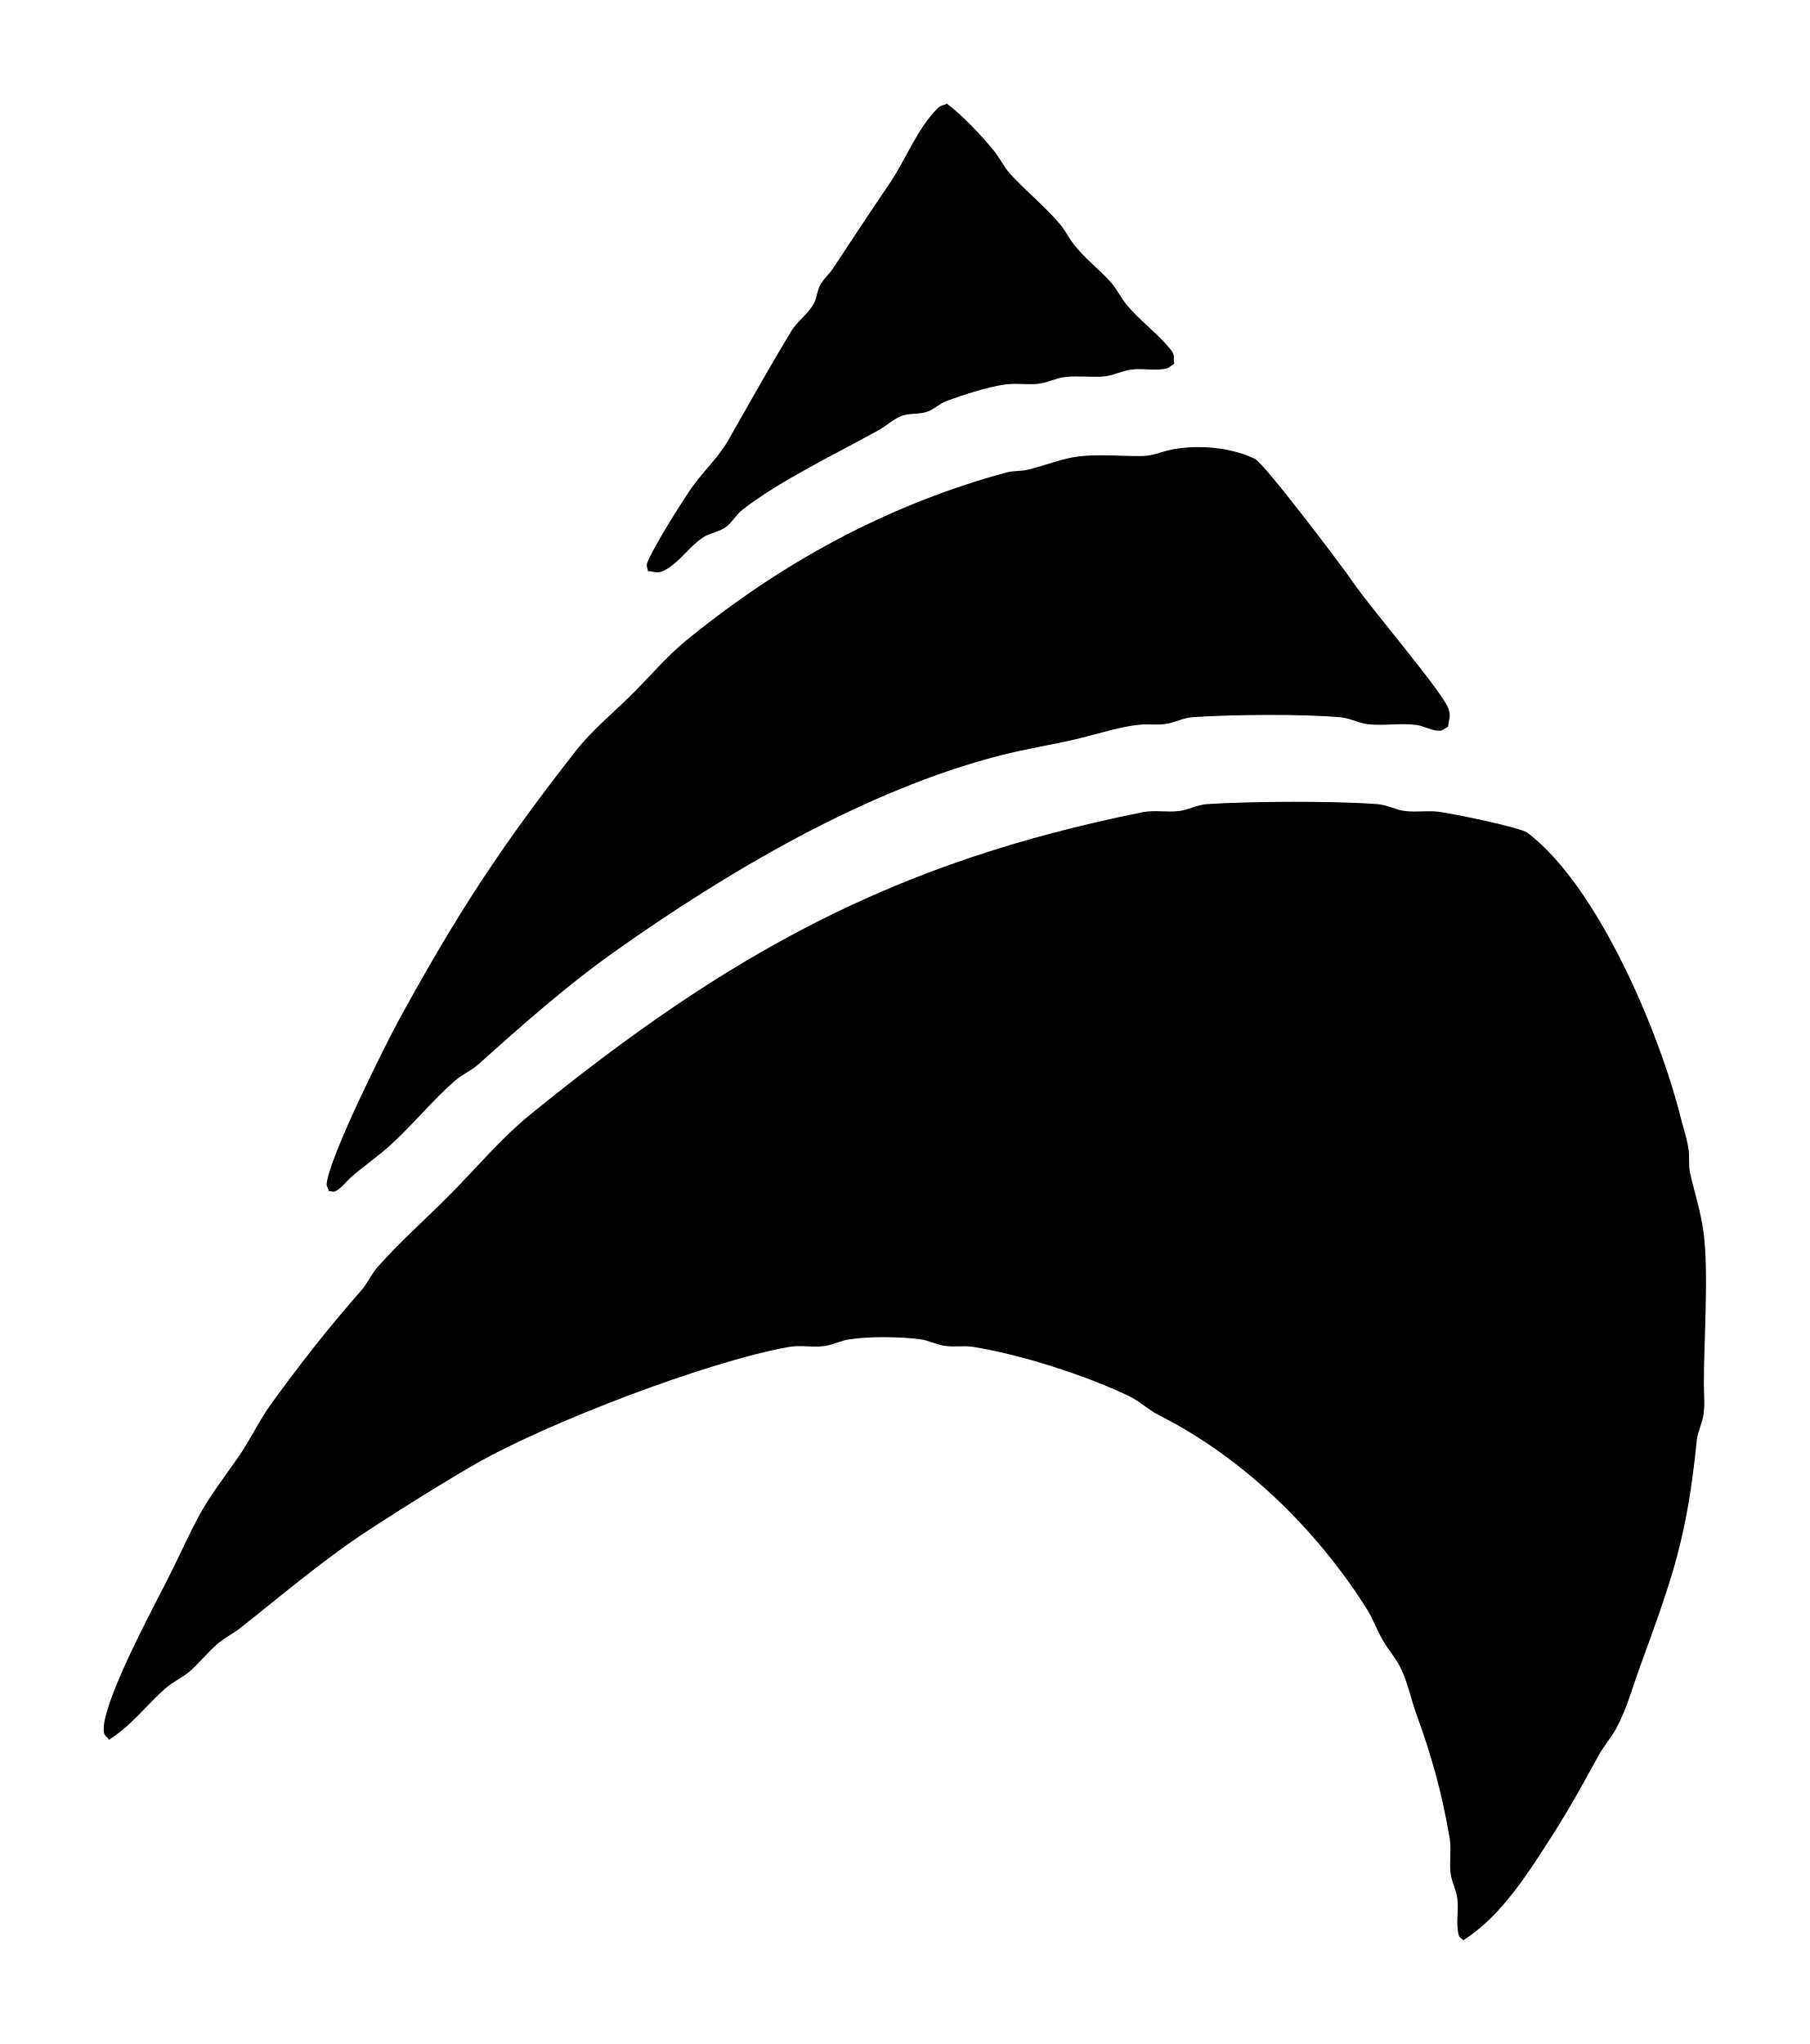
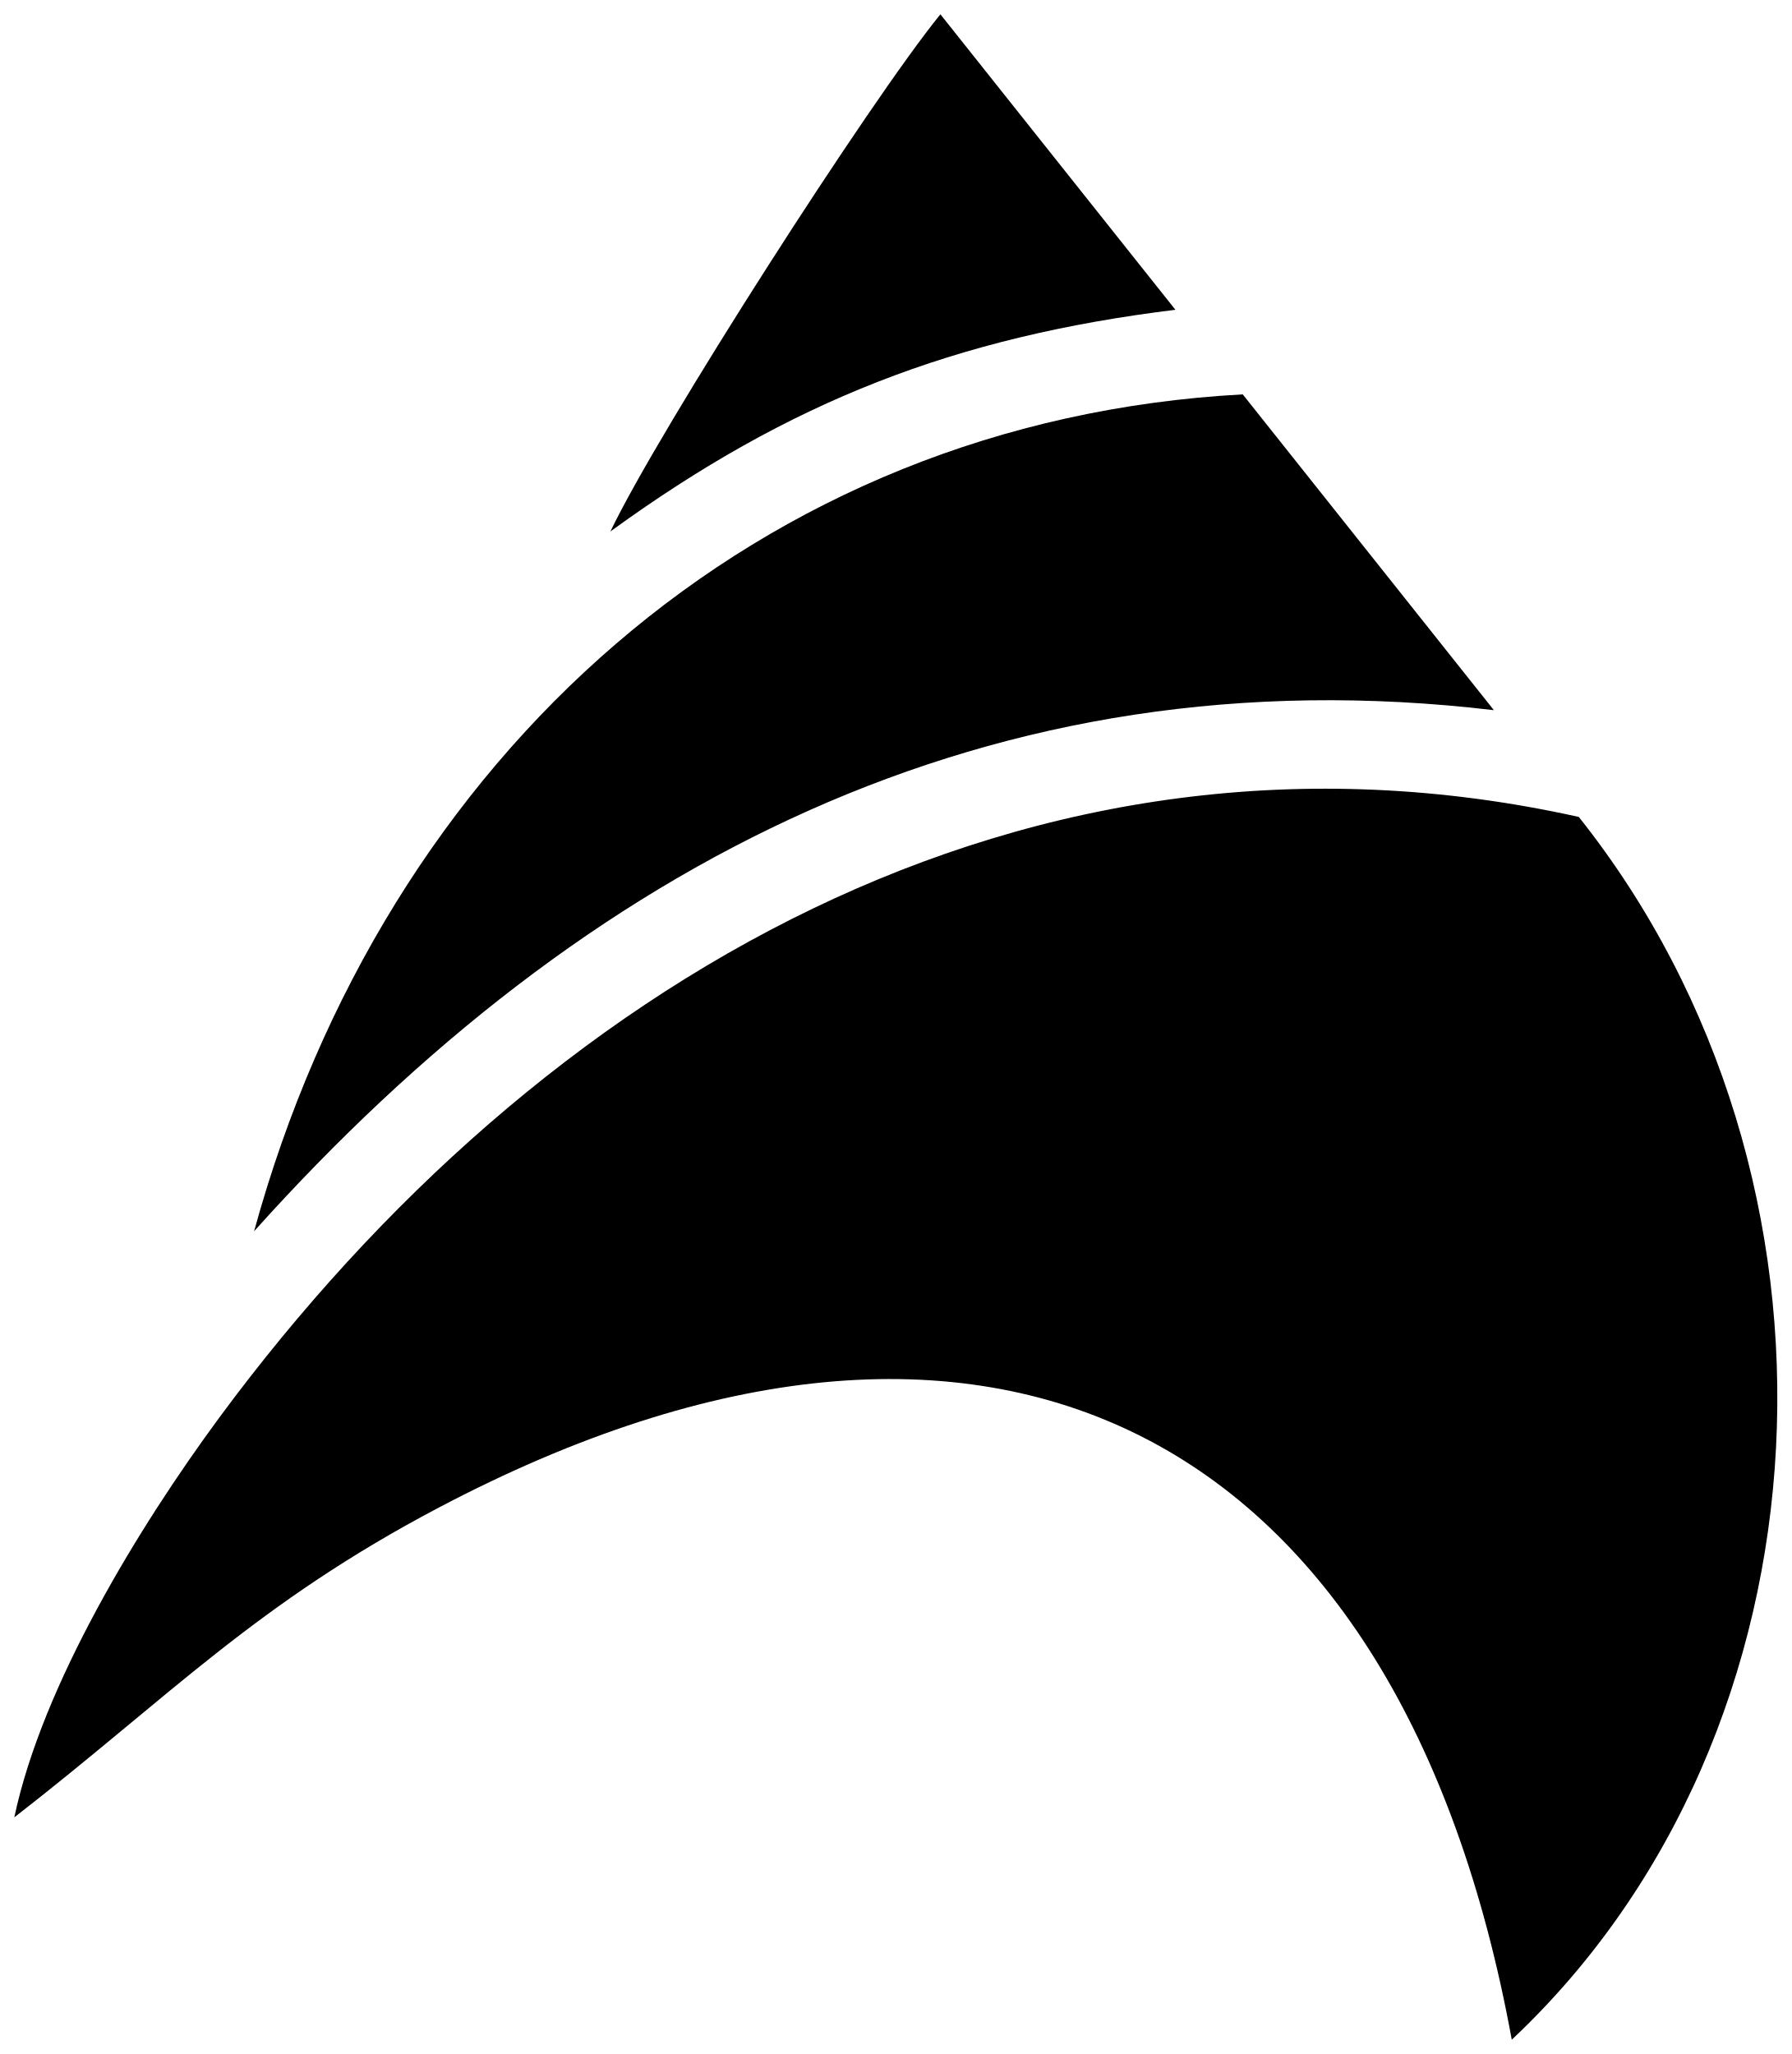
- <svg xmlns="http://www.w3.org/2000/svg" viewBox="-14 -14 244.47 276.11" fill="currentColor" role="img" aria-label="Bangarang">
-   <path transform="translate(-24.949,-14.263)" d="M98.454 77.413C98.515 77.091 98.215 76.796 98.365 76.357C98.993 74.517 103.235 67.759 104.517 65.971C105.998 63.904 108.046 61.994 109.301 59.789C112.096 54.881 114.886 49.899 117.820 45.034C118.661 43.641 120.158 42.654 120.900 41.252C121.290 40.515 121.341 39.633 121.693 38.880C122.090 38.031 122.924 37.368 123.444 36.584C126.001 32.728 128.486 28.911 131.078 25.125C133.278 21.911 134.860 17.575 137.713 14.799C138.072 14.449 138.526 14.512 138.860 14.263C141.014 15.884 143.357 18.368 145.176 20.569C146.003 21.571 146.541 22.783 147.419 23.746C149.550 26.082 152.063 28.092 154.113 30.499C154.849 31.362 155.345 32.404 156.038 33.299C157.458 35.130 159.374 36.590 160.936 38.299C161.815 39.260 162.352 40.476 163.185 41.472C164.998 43.640 167.377 45.329 169.142 47.534C169.756 48.301 169.415 48.692 169.585 49.416C169.225 49.545 169.010 49.927 168.558 50.033C166.952 50.412 165.224 49.949 163.599 50.215C162.329 50.423 161.174 51.063 159.875 51.137C158.216 51.232 156.529 51.012 154.875 51.187C153.596 51.322 152.437 51.996 151.155 52.119C149.669 52.262 148.150 51.992 146.670 52.209C144.216 52.569 141.154 53.584 138.826 54.428C137.916 54.758 137.233 55.474 136.337 55.831C135.116 56.317 133.776 55.990 132.564 56.521C131.537 56.970 130.689 57.787 129.713 58.333C123.893 61.587 116.559 65.032 111.294 69.082C110.421 69.754 109.891 70.806 109.021 71.450C108.126 72.111 106.945 72.225 106.008 72.816C104.048 74.053 102.861 76.160 100.769 77.281C99.749 77.828 99.347 77.447 98.454 77.413ZM55.378 161.183C55.364 160.850 55.036 160.619 55.082 160.158C55.448 156.545 62.920 141.547 65.025 137.703C72.817 123.483 78.751 114.443 88.754 101.678C90.969 98.850 93.963 96.420 96.501 93.878C98.823 91.551 101.048 88.913 103.591 86.831C116.433 76.316 130.827 68.458 146.894 64.089C147.849 63.830 148.832 63.943 149.788 63.716C152.071 63.174 154.415 62.184 156.745 61.911C159.519 61.586 162.447 61.908 165.238 61.870C166.746 61.850 168.004 61.209 169.459 60.948C172.942 60.325 177.327 60.686 180.507 62.269C181.786 62.906 192.350 76.862 193.800 78.998C196.092 82.374 205.715 93.594 206.599 95.923C207.027 97.053 206.659 97.464 206.578 98.463C206.191 98.531 205.979 98.956 205.478 98.973C204.392 99.011 203.341 98.331 202.272 98.190C200.133 97.907 197.933 98.334 195.790 98.099C194.514 97.959 193.358 97.283 192.078 97.162C187.066 96.690 177.173 96.783 172.077 97.143C170.787 97.234 169.631 97.894 168.359 98.070C167.207 98.230 166.032 98.044 164.877 98.162C162.255 98.428 159.489 99.336 156.927 99.966C153.380 100.838 149.690 101.383 146.117 102.300C127.886 106.980 109.252 117.987 93.962 128.828C87.518 133.397 81.490 138.736 75.627 143.997C74.661 144.864 73.429 145.377 72.450 146.223C69.302 148.944 66.684 152.263 63.587 155.040C61.943 156.513 60.113 157.780 58.448 159.217C57.734 159.833 57.117 160.742 56.267 161.176C55.914 161.357 55.603 161.102 55.378 161.183ZM208.607 262.370C208.507 262.138 208.132 262.070 208.024 261.688C207.580 260.121 208.043 258.349 207.829 256.745C207.660 255.474 206.983 254.322 206.885 253.035C206.772 251.554 207.038 250.022 206.788 248.553C205.779 242.609 204.392 237.562 202.327 231.894C201.570 229.816 201.123 227.523 200.147 225.535C199.505 224.227 198.511 223.117 197.776 221.863C196.959 220.468 196.428 218.919 195.561 217.549C188.762 206.796 178.889 197.172 167.513 191.430C166.067 190.700 164.882 189.524 163.418 188.826C157.541 186.023 148.817 183.216 142.386 182.200C141.077 181.993 139.728 182.282 138.423 182.042C137.326 181.840 136.308 181.300 135.196 181.167C132.296 180.819 128.605 180.771 125.713 181.179C124.605 181.336 123.590 181.885 122.487 182.066C120.851 182.333 119.154 181.922 117.521 182.212C106.576 184.157 84.884 192.456 75.222 198.006C70.494 200.722 65.770 203.704 61.194 206.663C54.833 210.777 49.235 215.585 43.332 220.245C42.445 220.946 41.399 221.431 40.529 222.155C39.122 223.326 37.977 224.795 36.611 226.012C35.643 226.874 34.405 227.378 33.427 228.225C30.755 230.539 28.606 233.496 25.650 235.275C25.470 234.841 25.015 234.801 24.958 234.108C24.667 230.554 31.218 218.206 33.094 214.578C34.656 211.556 36.041 208.437 37.618 205.423C39.204 202.390 41.337 199.718 43.252 196.932C44.805 194.673 45.947 192.164 47.571 189.922C51.400 184.634 55.429 179.483 59.740 174.597C60.597 173.625 61.104 172.386 61.963 171.415C65.042 167.934 68.603 164.817 71.867 161.509C75.363 157.964 78.699 153.979 82.610 150.801C109.204 129.196 131.453 116.759 165.346 109.974C166.972 109.649 168.671 110.041 170.308 109.810C171.578 109.631 172.732 108.967 174.023 108.882C179.877 108.498 191.234 108.442 197.034 108.886C198.321 108.985 199.478 109.653 200.751 109.817C202.234 110.008 203.749 109.741 205.234 109.909C206.924 110.100 216.364 112.031 217.323 112.764C226.872 120.070 235.077 139.623 237.972 151.095C238.347 152.580 238.920 154.248 239.091 155.764C239.203 156.748 239.051 157.747 239.271 158.721C239.862 161.338 240.733 164.019 241.082 166.676C241.822 172.306 241.128 181.195 241.135 187.177C241.136 188.630 241.317 190.223 241.029 191.653C240.808 192.746 240.278 193.768 240.167 194.886C238.875 207.776 236.990 213.137 232.599 225.147C231.584 227.921 230.731 231.081 229.332 233.678C228.640 234.962 227.650 236.064 226.946 237.342C224.889 241.074 222.947 244.646 220.631 248.242C217.357 253.325 213.776 259.118 208.607 262.370Z" />
+ <svg xmlns="http://www.w3.org/2000/svg" viewBox="-14 -14 1753.47 2010.40" fill="currentColor" role="img" aria-label="Bangarang">
+   <path transform="translate(-204.000,-115.200)" d="M1110.4 115.2C1187.1 211.6 1263.8 308.0 1340.4 404.4C1125.0 430.9 962.9 493.8 787.4 621.4C835.3 521.3 1041.4 199.9 1110.4 115.2ZM1406.3 487.2C1488.2 590.2 1570.1 693.3 1652.1 796.3C1159.5 737.9 761.7 946.4 438.7 1306.3C566.6 839.8 932.4 512.9 1406.3 487.2ZM1735.2 900.8C2016.3 1254.0 1990.7 1795.8 1669.6 2097.6C1560.5 1500.9 1159.7 1292.3 619.8 1576.6C440.3 1671.1 356.1 1761.8 204.0 1880.0C231.4 1750.2 326.2 1595.1 404.7 1488.6C717.9 1064.2 1196.2 781.0 1735.2 900.8Z" />
</svg>
